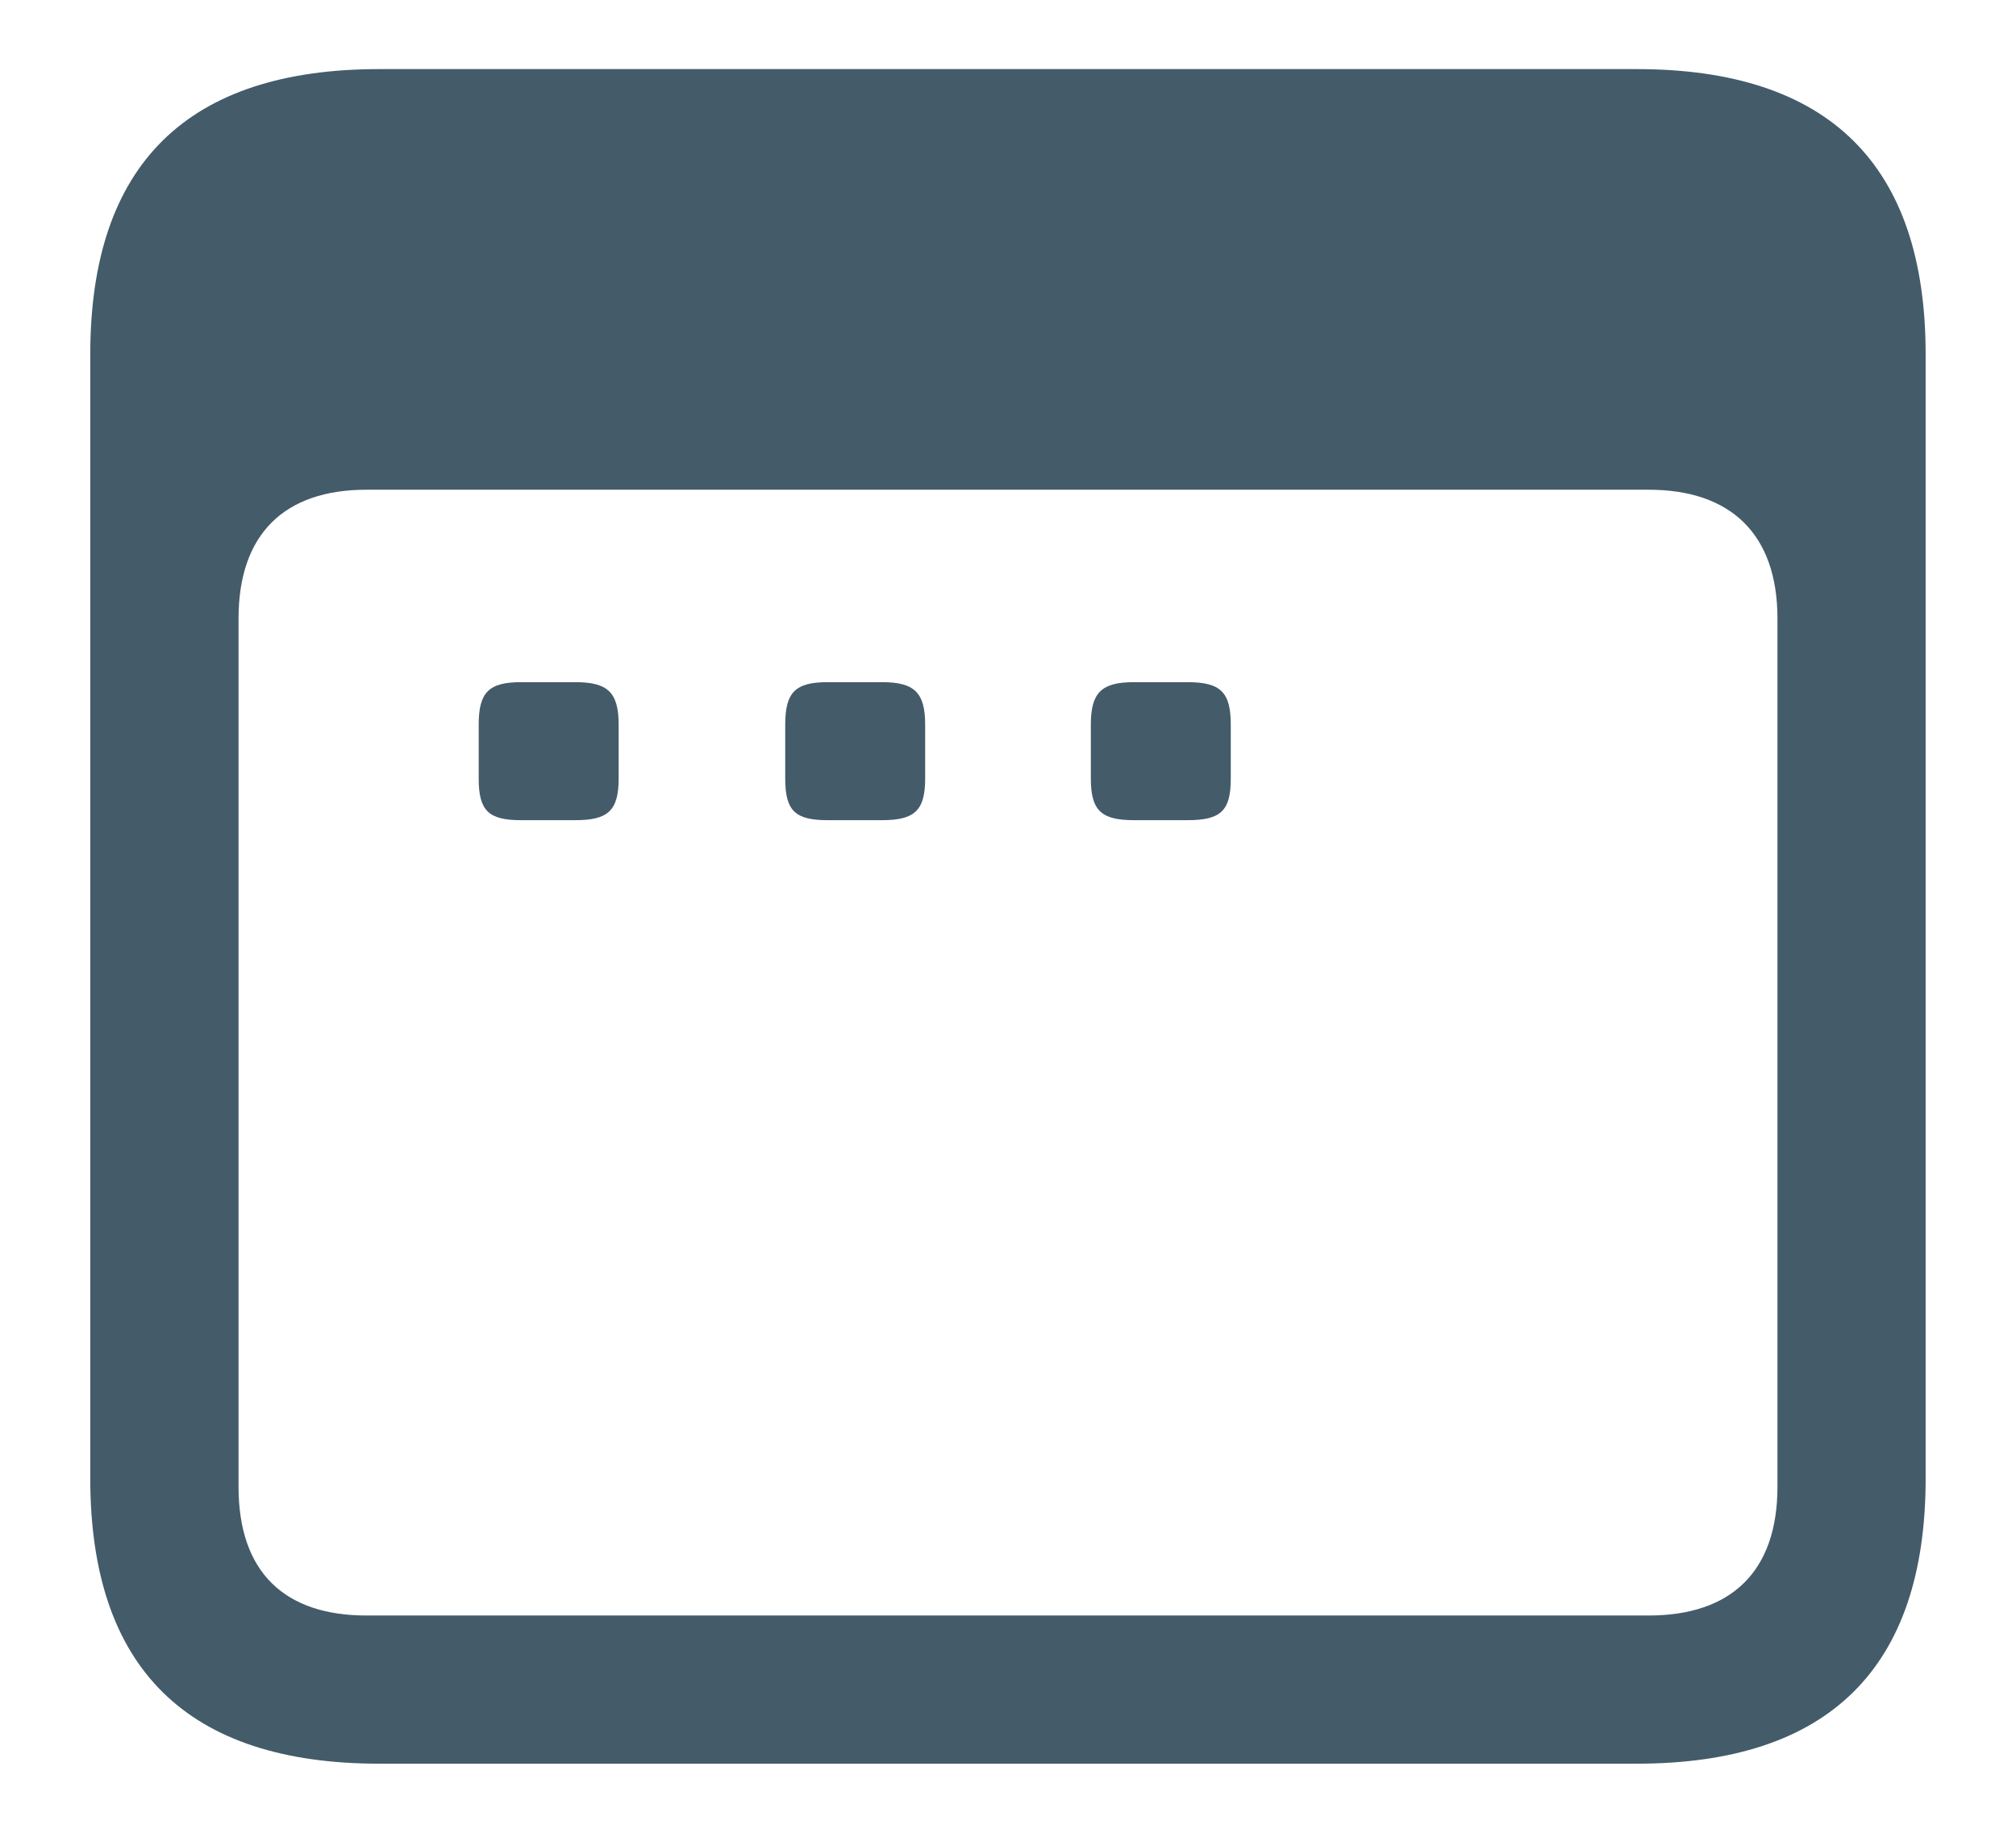
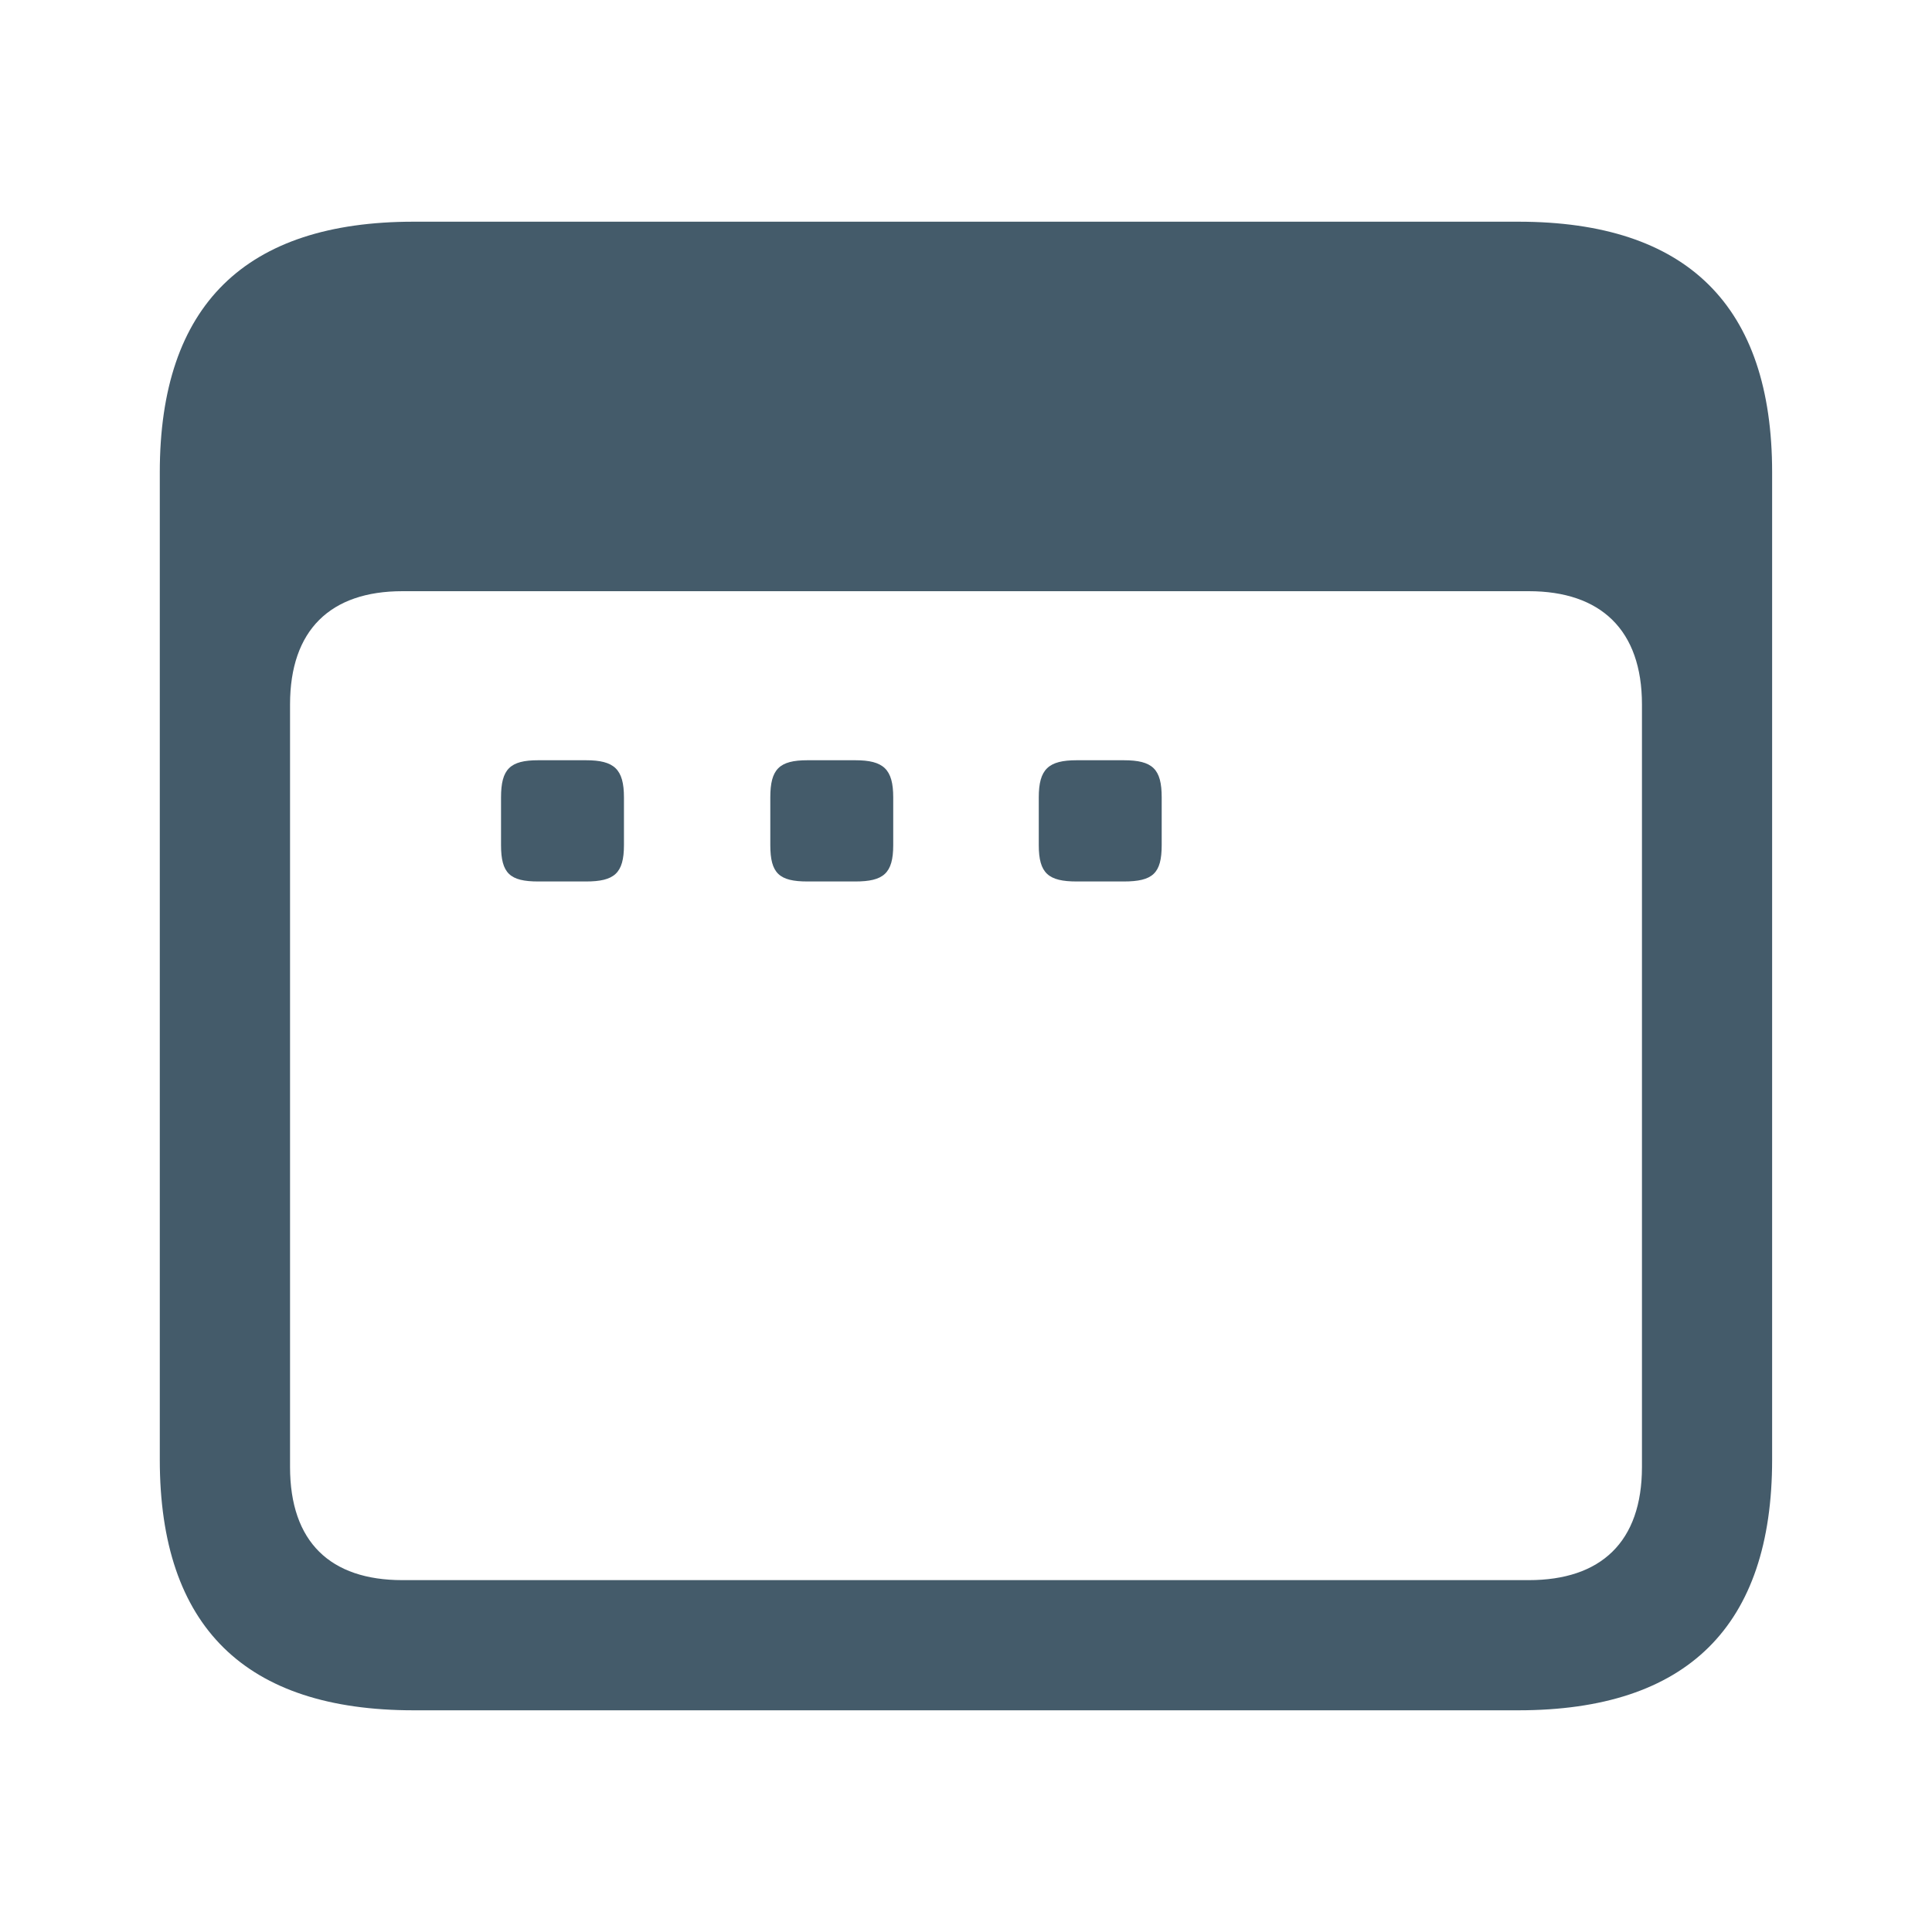
- <svg xmlns="http://www.w3.org/2000/svg" width="22" height="20" viewBox="0 0 22 20" fill="none">
-   <path d="M4.139 19.246L17.86 19.246C19.96 19.246 21.014 18.201 21.014 16.132L21.014 3.868C21.014 1.799 19.96 0.754 17.86 0.754L4.139 0.754C2.05 0.754 0.985 1.788 0.985 3.868L0.985 16.132C0.985 18.212 2.05 19.246 4.139 19.246ZM3.999 17.629C3.105 17.629 2.603 17.157 2.603 16.223L2.603 6.751C2.603 5.826 3.105 5.344 3.999 5.344L17.991 5.344C18.885 5.344 19.397 5.826 19.397 6.751L19.397 16.223C19.397 17.157 18.885 17.629 17.991 17.629L3.999 17.629ZM9.031 8.95H9.624C9.975 8.95 10.096 8.85 10.096 8.498V7.906C10.096 7.554 9.975 7.444 9.624 7.444L9.031 7.444C8.68 7.444 8.569 7.554 8.569 7.906V8.498C8.569 8.85 8.68 8.95 9.031 8.95ZM12.376 8.95H12.959C13.32 8.95 13.431 8.85 13.431 8.498V7.906C13.431 7.554 13.32 7.444 12.959 7.444H12.376C12.024 7.444 11.904 7.554 11.904 7.906V8.498C11.904 8.85 12.024 8.95 12.376 8.95Z" fill="#445B6A" />
-   <path d="M6.279 8.95H5.686C5.335 8.95 5.224 8.85 5.224 8.498V7.906C5.224 7.554 5.335 7.444 5.686 7.444H6.279C6.63 7.444 6.751 7.554 6.751 7.906V8.498C6.751 8.85 6.63 8.95 6.279 8.95Z" fill="#445B6A" />
+ <svg xmlns="http://www.w3.org/2000/svg" width="24" height="24" viewBox="0 0 24 24" fill="none">
+   <path d="M5.139 21.246L18.86 21.246C20.96 21.246 22.014 20.201 22.014 18.132L22.014 5.868C22.014 3.799 20.96 2.754 18.86 2.754L5.139 2.754C3.05 2.754 1.985 3.788 1.985 5.868L1.985 18.132C1.985 20.212 3.05 21.246 5.139 21.246ZM4.999 19.629C4.105 19.629 3.603 19.157 3.603 18.223L3.603 8.751C3.603 7.826 4.105 7.344 4.999 7.344L18.991 7.344C19.885 7.344 20.397 7.826 20.397 8.751L20.397 18.223C20.397 19.157 19.885 19.629 18.991 19.629L4.999 19.629ZM10.031 10.95H10.624C10.975 10.95 11.096 10.85 11.096 10.498V9.906C11.096 9.554 10.975 9.444 10.624 9.444L10.031 9.444C9.68 9.444 9.569 9.554 9.569 9.906V10.498C9.569 10.85 9.68 10.95 10.031 10.95ZM13.376 10.95H13.959C14.32 10.95 14.431 10.85 14.431 10.498V9.906C14.431 9.554 14.32 9.444 13.959 9.444H13.376C13.024 9.444 12.904 9.554 12.904 9.906V10.498C12.904 10.85 13.024 10.95 13.376 10.95Z" fill="#445B6A" />
+   <path d="M7.279 10.95H6.686C6.335 10.95 6.224 10.85 6.224 10.498V9.906C6.224 9.554 6.335 9.444 6.686 9.444H7.279C7.63 9.444 7.751 9.554 7.751 9.906V10.498C7.751 10.85 7.63 10.95 7.279 10.95Z" fill="#445B6A" />
</svg>
